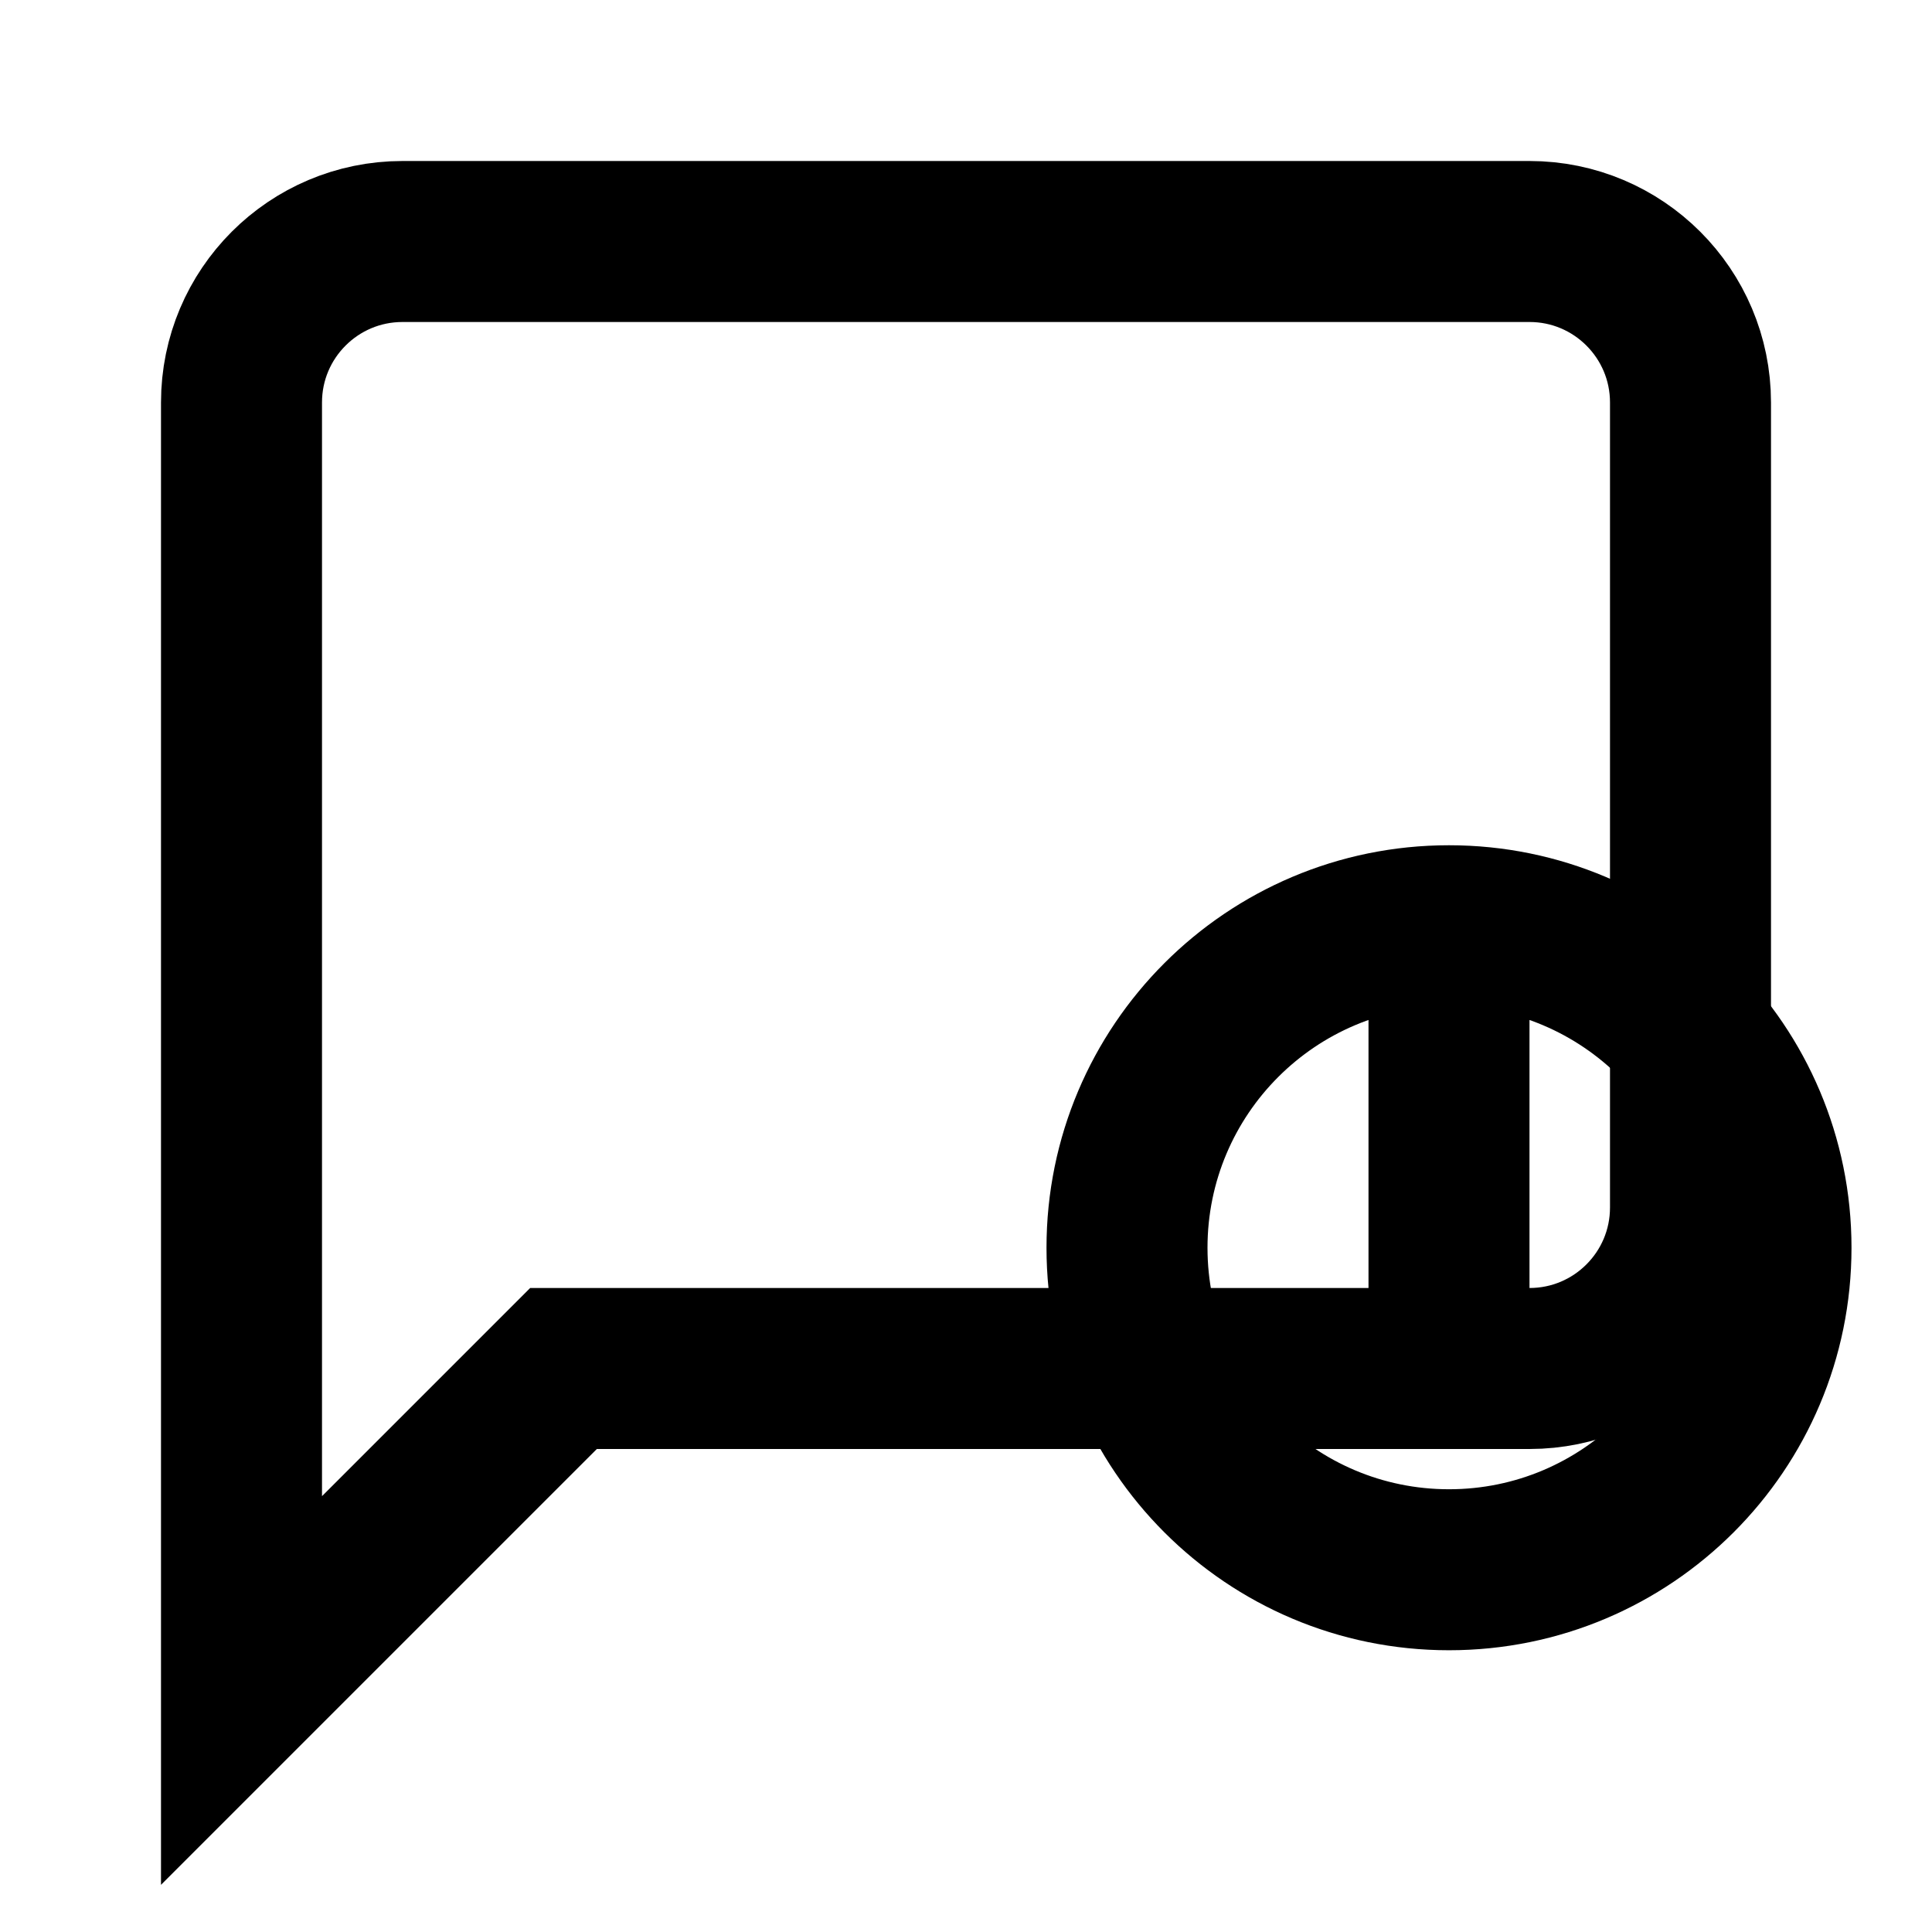
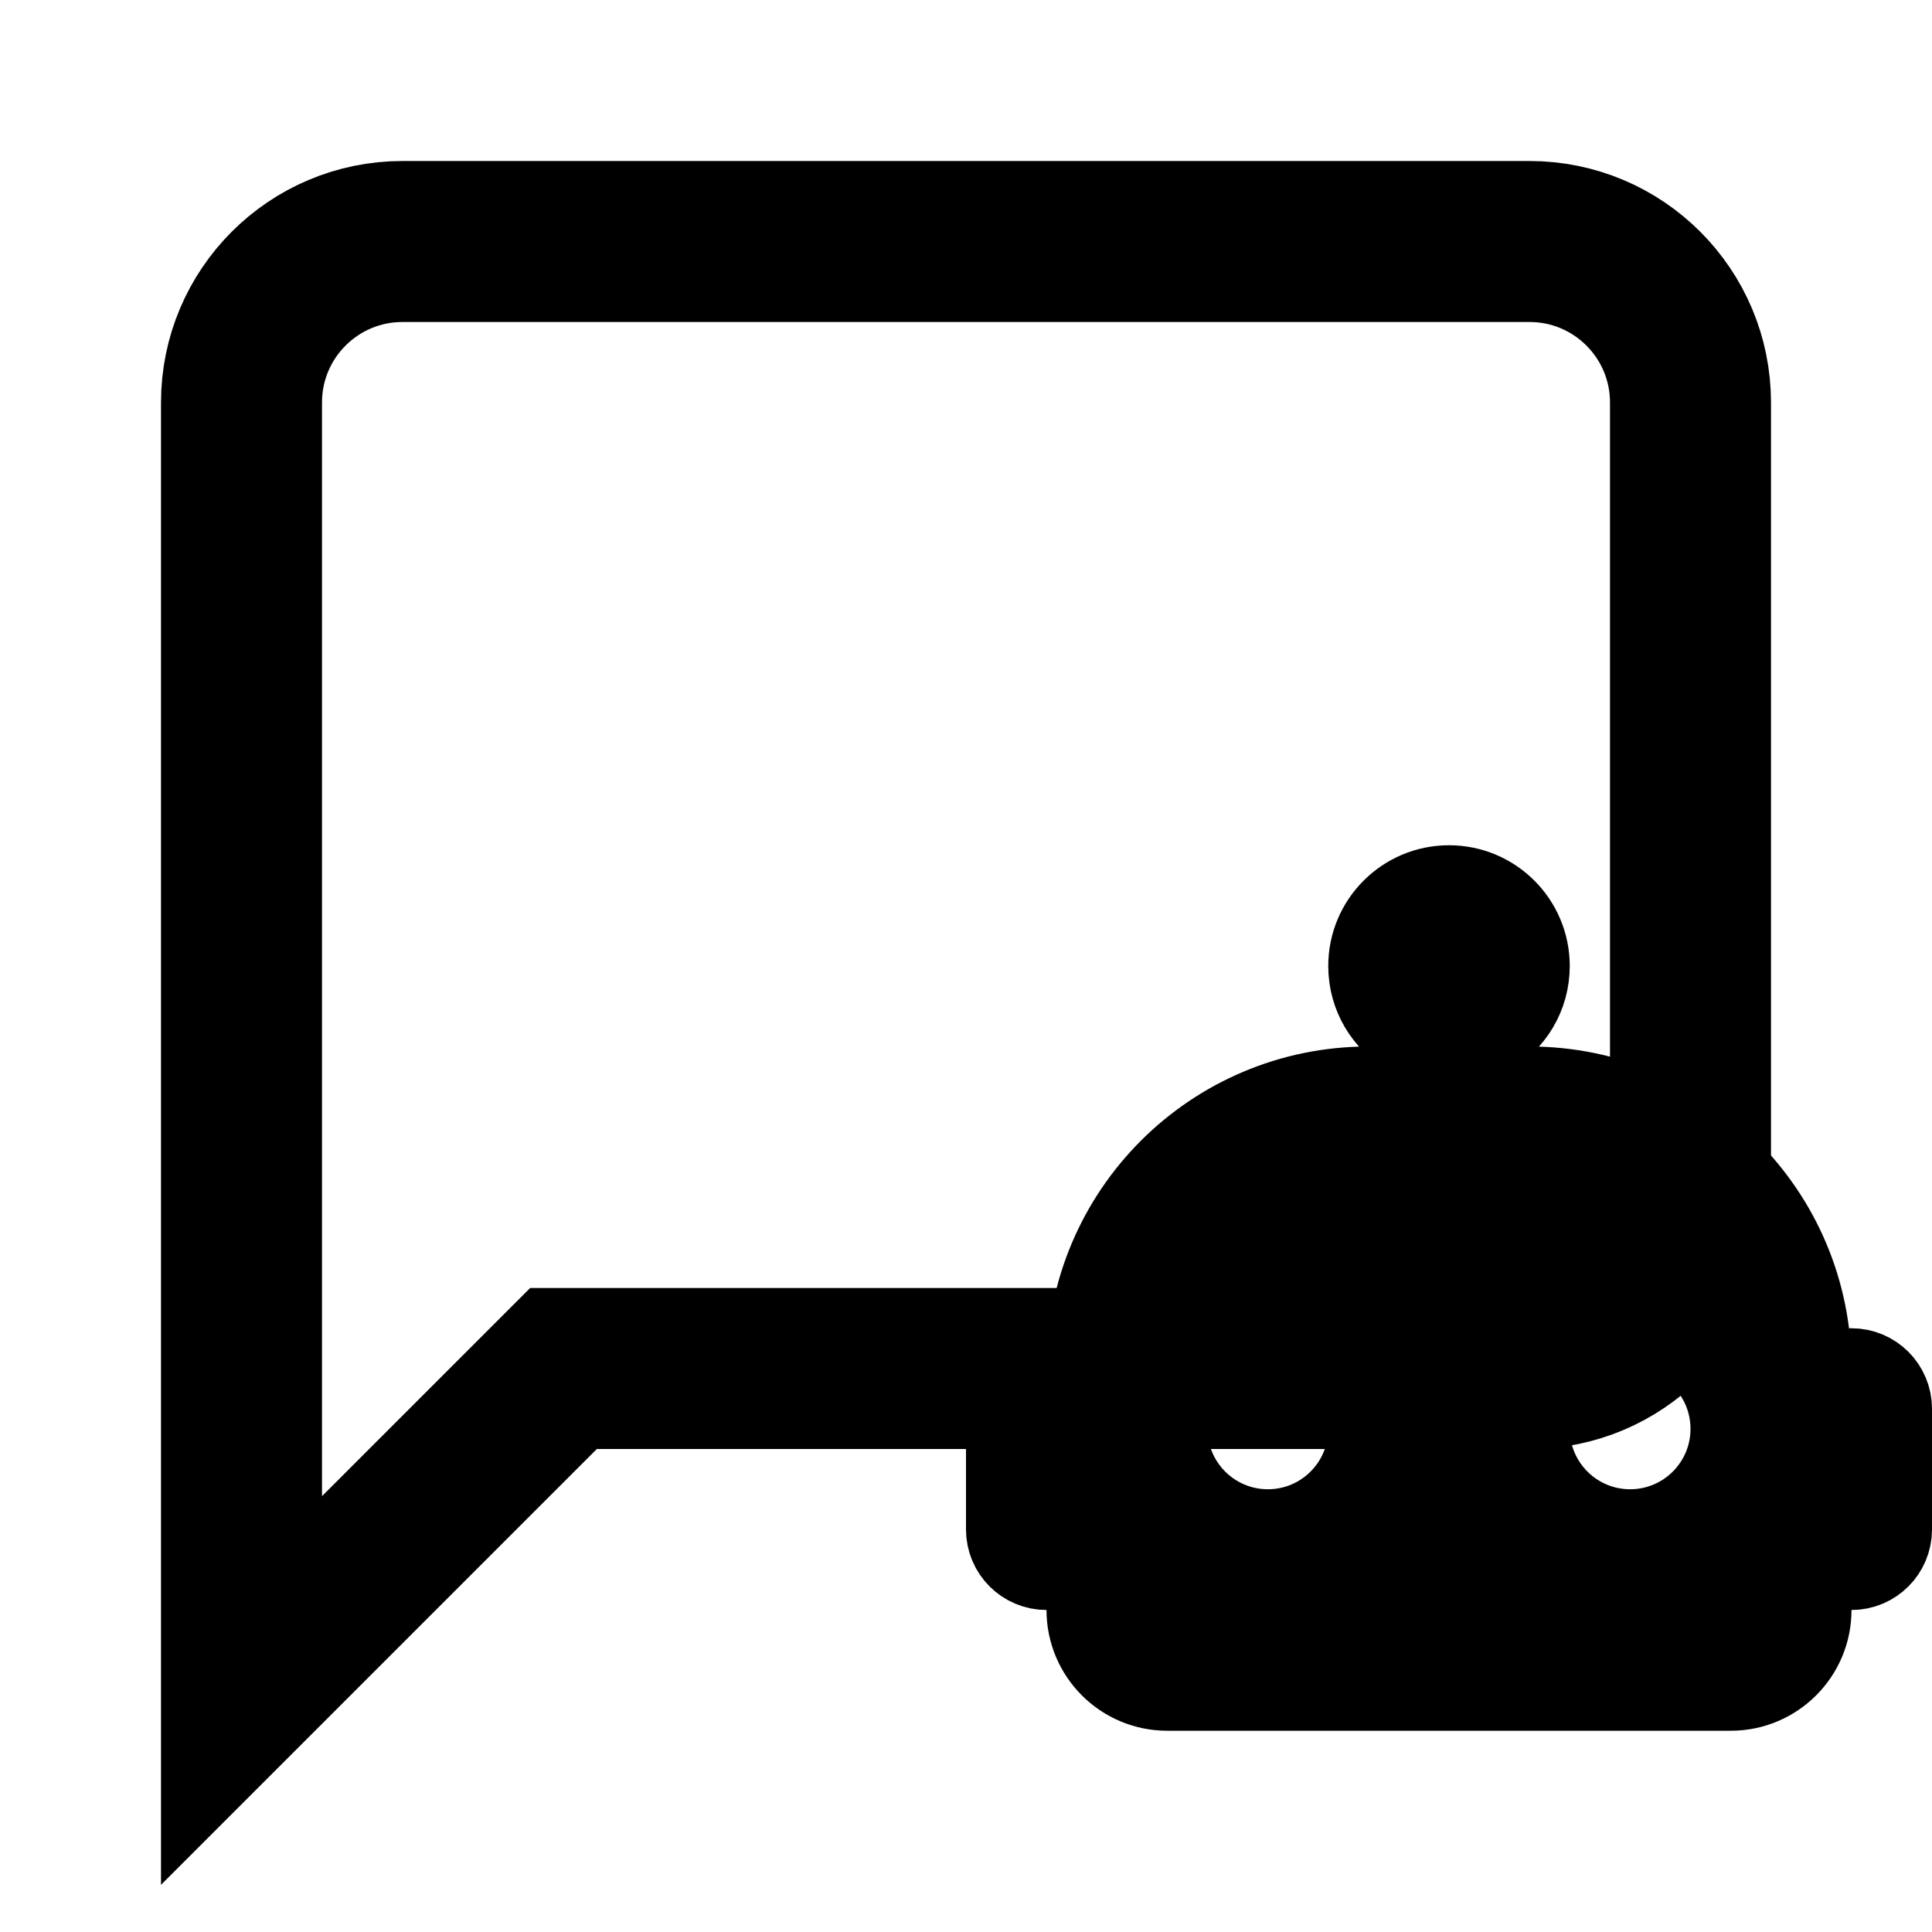
<svg width="24" height="24" viewBox="0 0 24 24" aria-hidden="true" fill="none" stroke="currentColor" stroke-width="2">
  <path d="M21 15a2 2 0 0 1-2 2H7l-4 4V5a2 2 0 0 1 2-2h14a2 2 0 0 1 2 2z" fill="none" />
  <g transform="translate(12, 10) scale(0.5)" fill="currentColor">
-     <path d="M12 2a9 9 0 0 0-9 9 9 9 0 0 0 9 9 9 9 0 0 0 9-9 9 9 0 0 0-9-9zm0 16a7 7 0 0 1-7-7 7 7 0 0 1 7-7 7 7 0 0 1 7 7 7 7 0 0 1-7 7zm-1-13h2v6h-2zm0 8h2v2h-2z" />
+     <path d="M12 2a2 2 0 0 1 2 2c0 .74-.4 1.39-1 1.73V7h1a7 7 0 0 1 7 7h1a1 1 0 0 1 1 1v3a1 1 0 0 1-1 1h-1v1a2 2 0 0 1-2 2H5a2 2 0 0 1-2-2v-1H2a1 1 0 0 1-1-1v-3a1 1 0 0 1 1-1h1a7 7 0 0 1 7-7h1V5.73c-.6-.34-1-.99-1-1.73a2 2 0 0 1 2-2M7.5 13A2.5 2.5 0 0 0 5 15.5 2.5 2.5 0 0 0 7.5 18 2.5 2.5 0 0 0 10 15.5 2.5 2.5 0 0 0 7.5 13m9 0a2.5 2.5 0 0 0-2.5 2.5 2.5 2.5 0 0 0 2.5 2.5 2.5 2.5 0 0 0 2.5-2.5 2.5 2.5 0 0 0-2.5-2.5M12 9a1 1 0 0 0-1 1 1 1 0 0 0 1 1 1 1 0 0 0 1-1 1 1 0 0 0-1-1m-2 2a1 1 0 0 0-1 1 1 1 0 0 0 1 1 1 1 0 0 0 1-1 1 1 0 0 0-1-1m4 0a1 1 0 0 0-1 1 1 1 0 0 0 1 1 1 1 0 0 0 1-1 1 1 0 0 0-1-1" />
  </g>
</svg>
